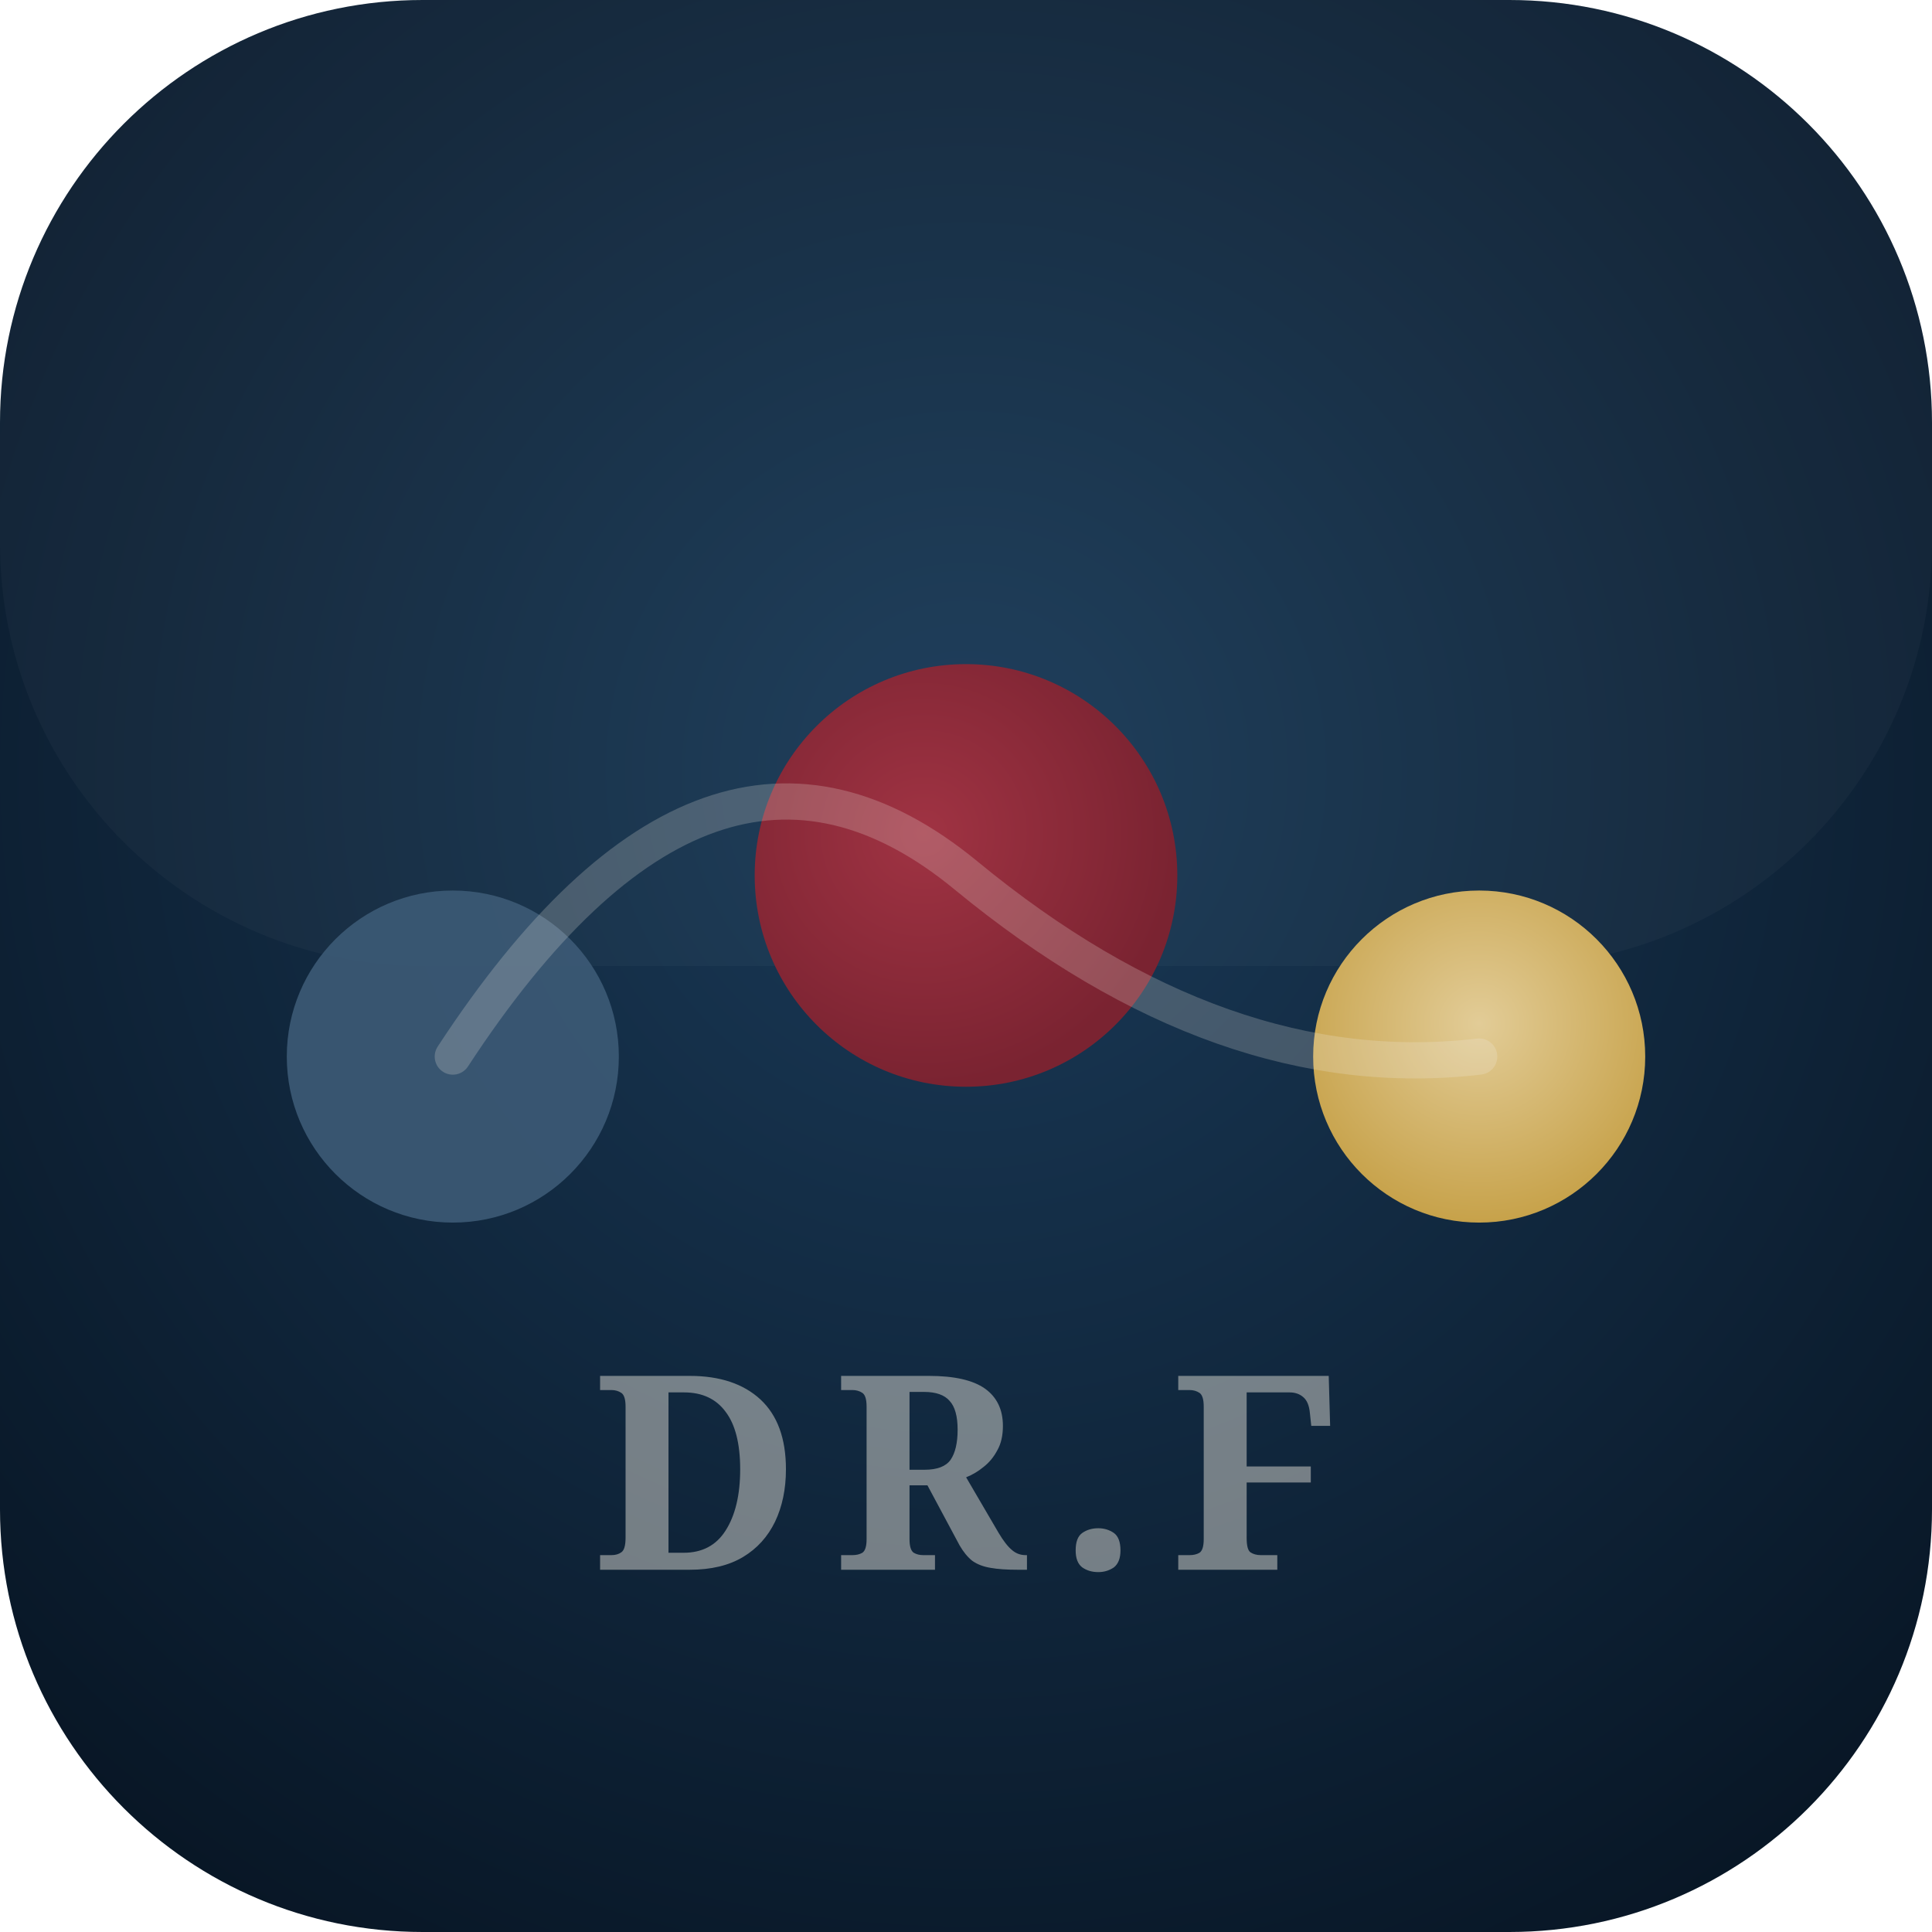
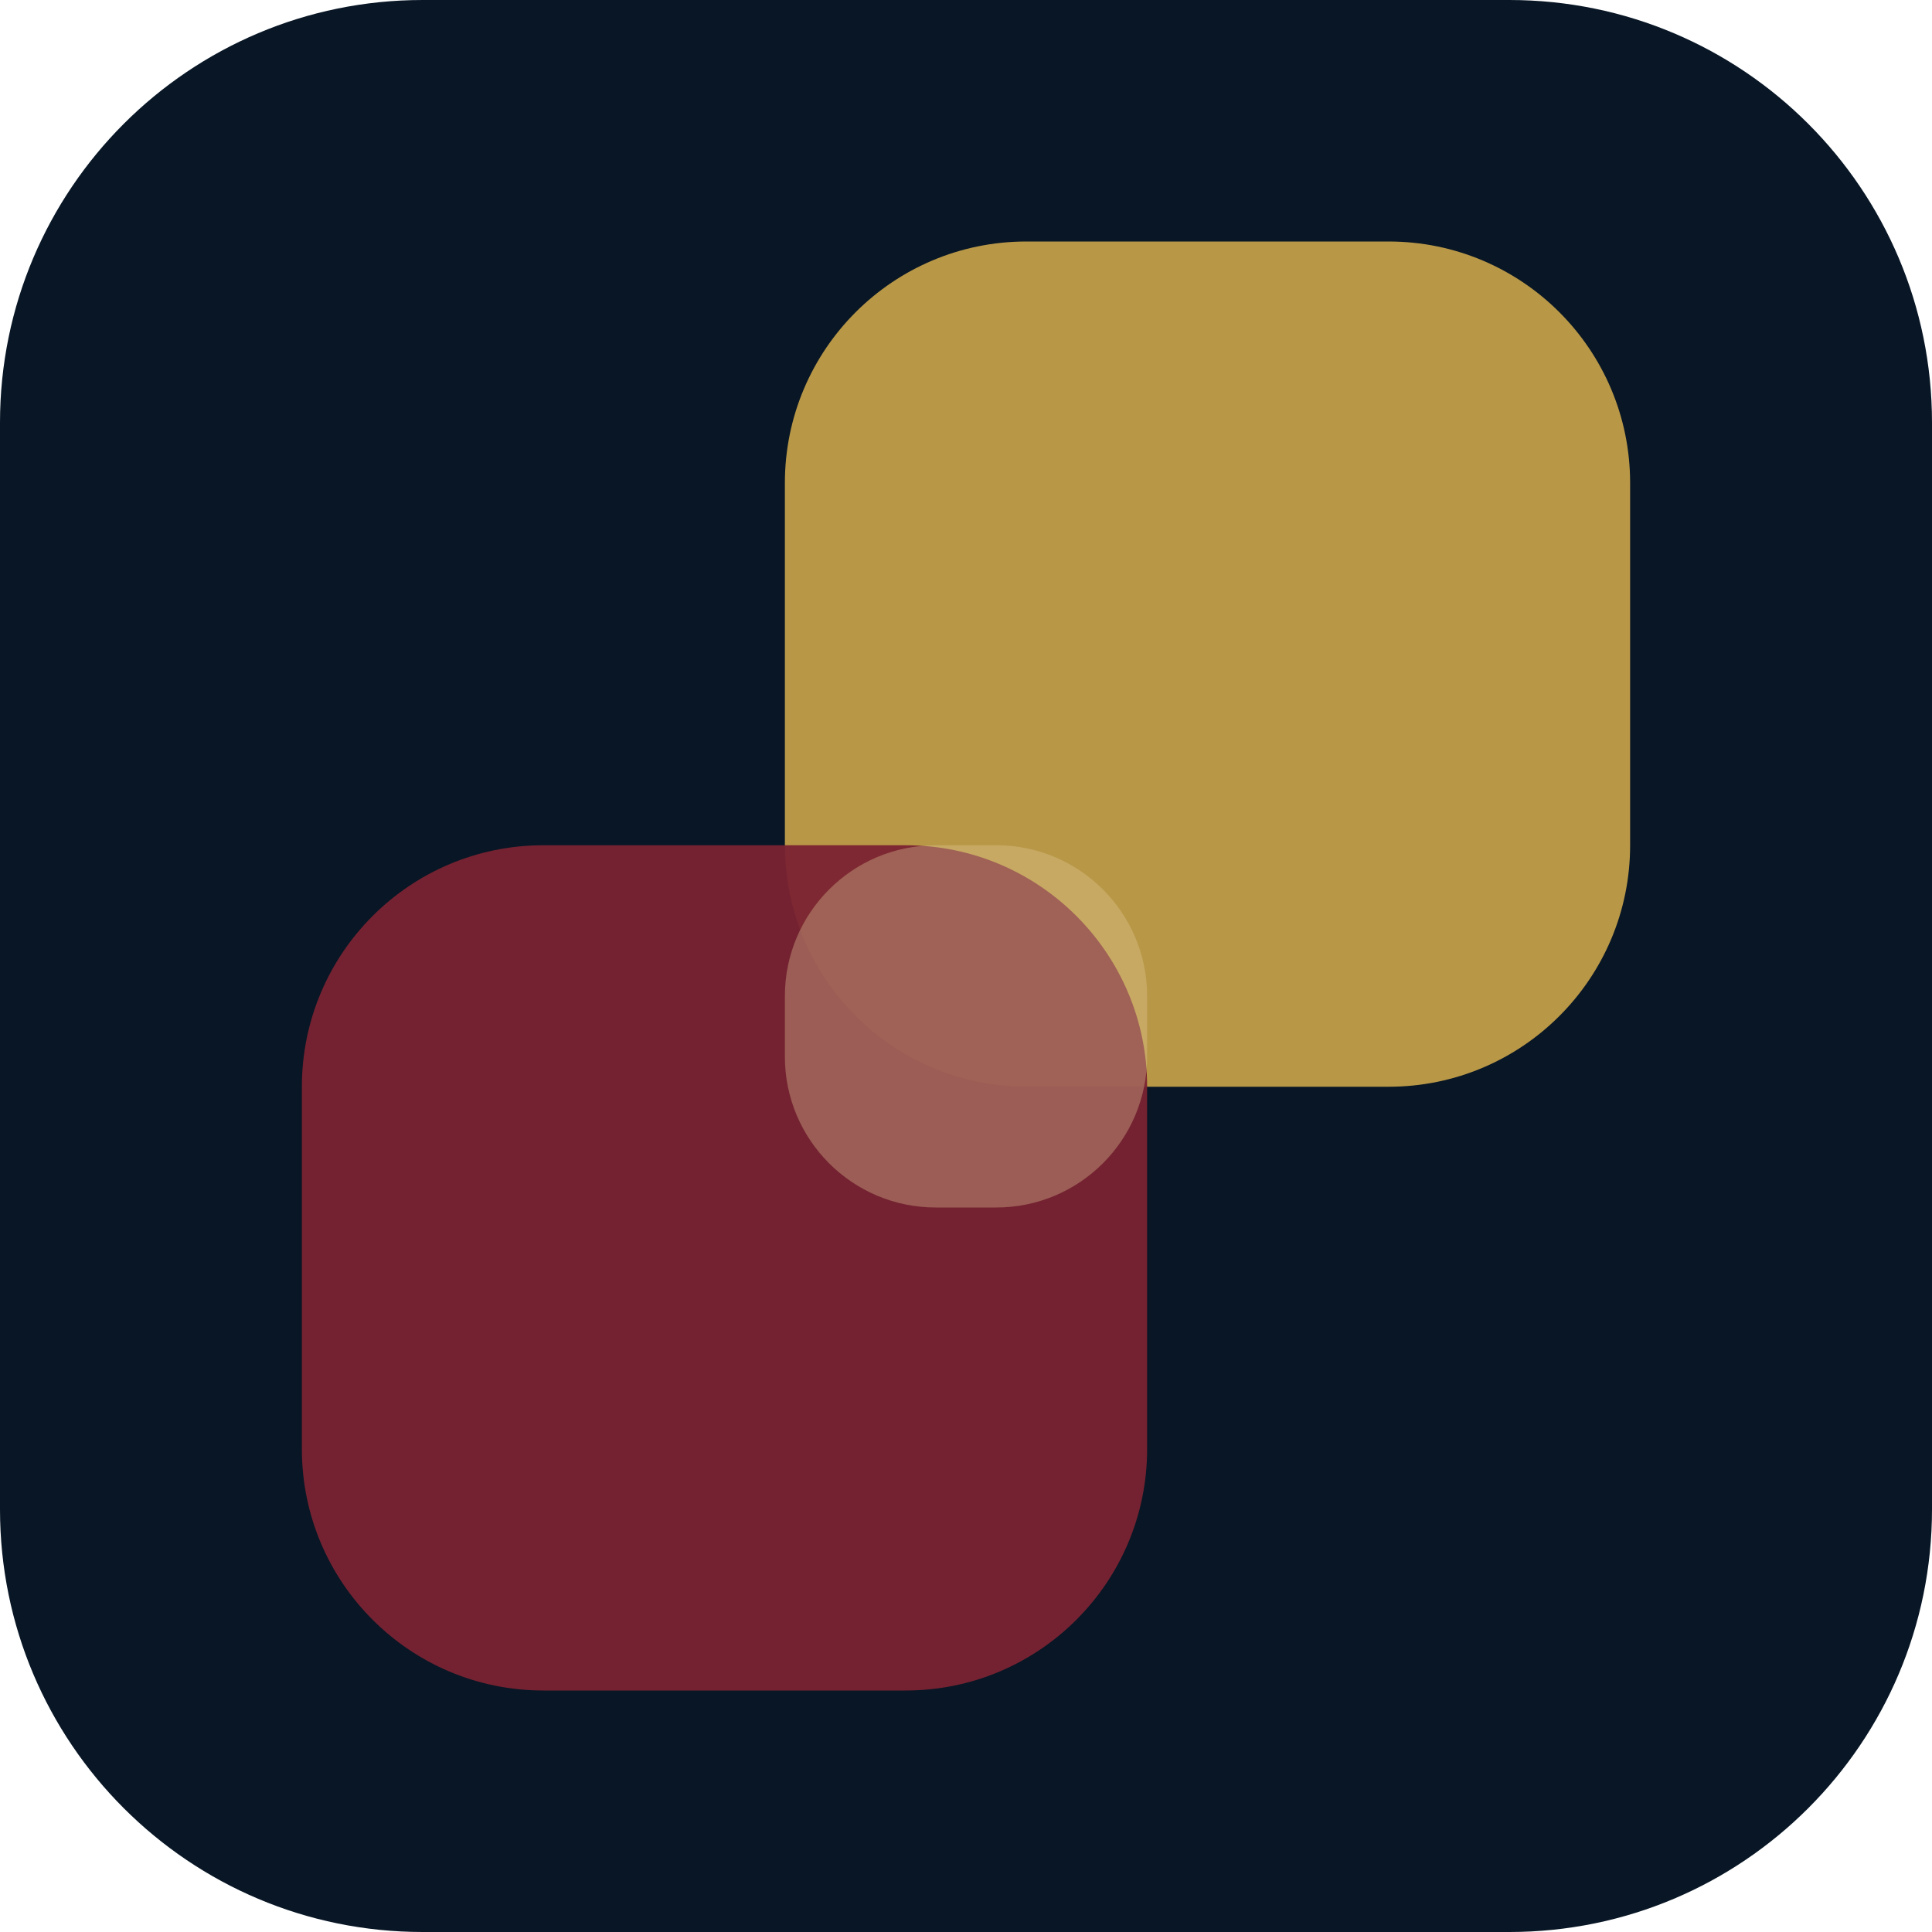
- <svg xmlns="http://www.w3.org/2000/svg" viewBox="0 0 64 64" width="64" height="64">
-   <defs>
-     <radialGradient id="bg" cx="50%" cy="40%" r="70%">
-       <stop offset="0%" stop-color="#1a3a58" />
-       <stop offset="100%" stop-color="#081625" />
-     </radialGradient>
-     <radialGradient id="gold-glow" cx="50%" cy="40%" r="60%">
-       <stop offset="0%" stop-color="#E2CC97" />
-       <stop offset="100%" stop-color="#C7A24A" />
-     </radialGradient>
-     <radialGradient id="wine-glow" cx="40%" cy="40%" r="60%">
-       <stop offset="0%" stop-color="#a03343" />
-       <stop offset="100%" stop-color="#7A2331" />
-     </radialGradient>
-   </defs>
-   <rect width="64" height="64" rx="14" fill="url(#bg)" />
-   <rect width="64" height="32" rx="14" fill="rgba(255,255,255,0.03)" />
-   <circle cx="15" cy="35" r="5.5" fill="#3C5A75" opacity="0.9" />
-   <circle cx="32" cy="29" r="7" fill="url(#wine-glow)" />
-   <circle cx="49" cy="35" r="5.5" fill="url(#gold-glow)" />
-   <path d="M15 35 Q23.5 22 32 29 Q40.5 36 49 35" fill="none" stroke="rgba(243,239,227,0.22)" stroke-width="1.2" stroke-linecap="round" />
-   <text x="32" y="52" font-family="Georgia, serif" font-size="9" font-weight="600" fill="rgba(243,239,227,0.45)" text-anchor="middle" letter-spacing="0.12em">DR.F</text>
+ <svg xmlns="http://www.w3.org/2000/svg" viewBox="0 0 32 32" fill="none">
+   <rect width="32" height="32" rx="7" fill="#081625" />
+   <rect x="13" y="4" width="14" height="14" rx="4" fill="#C7A24A" opacity="0.92" />
+   <rect x="5" y="14" width="14" height="14" rx="4" fill="#7A2331" opacity="0.95" />
+   <rect x="13" y="14" width="6" height="6" rx="2.5" fill="#E2CC97" opacity="0.35" />
</svg>
